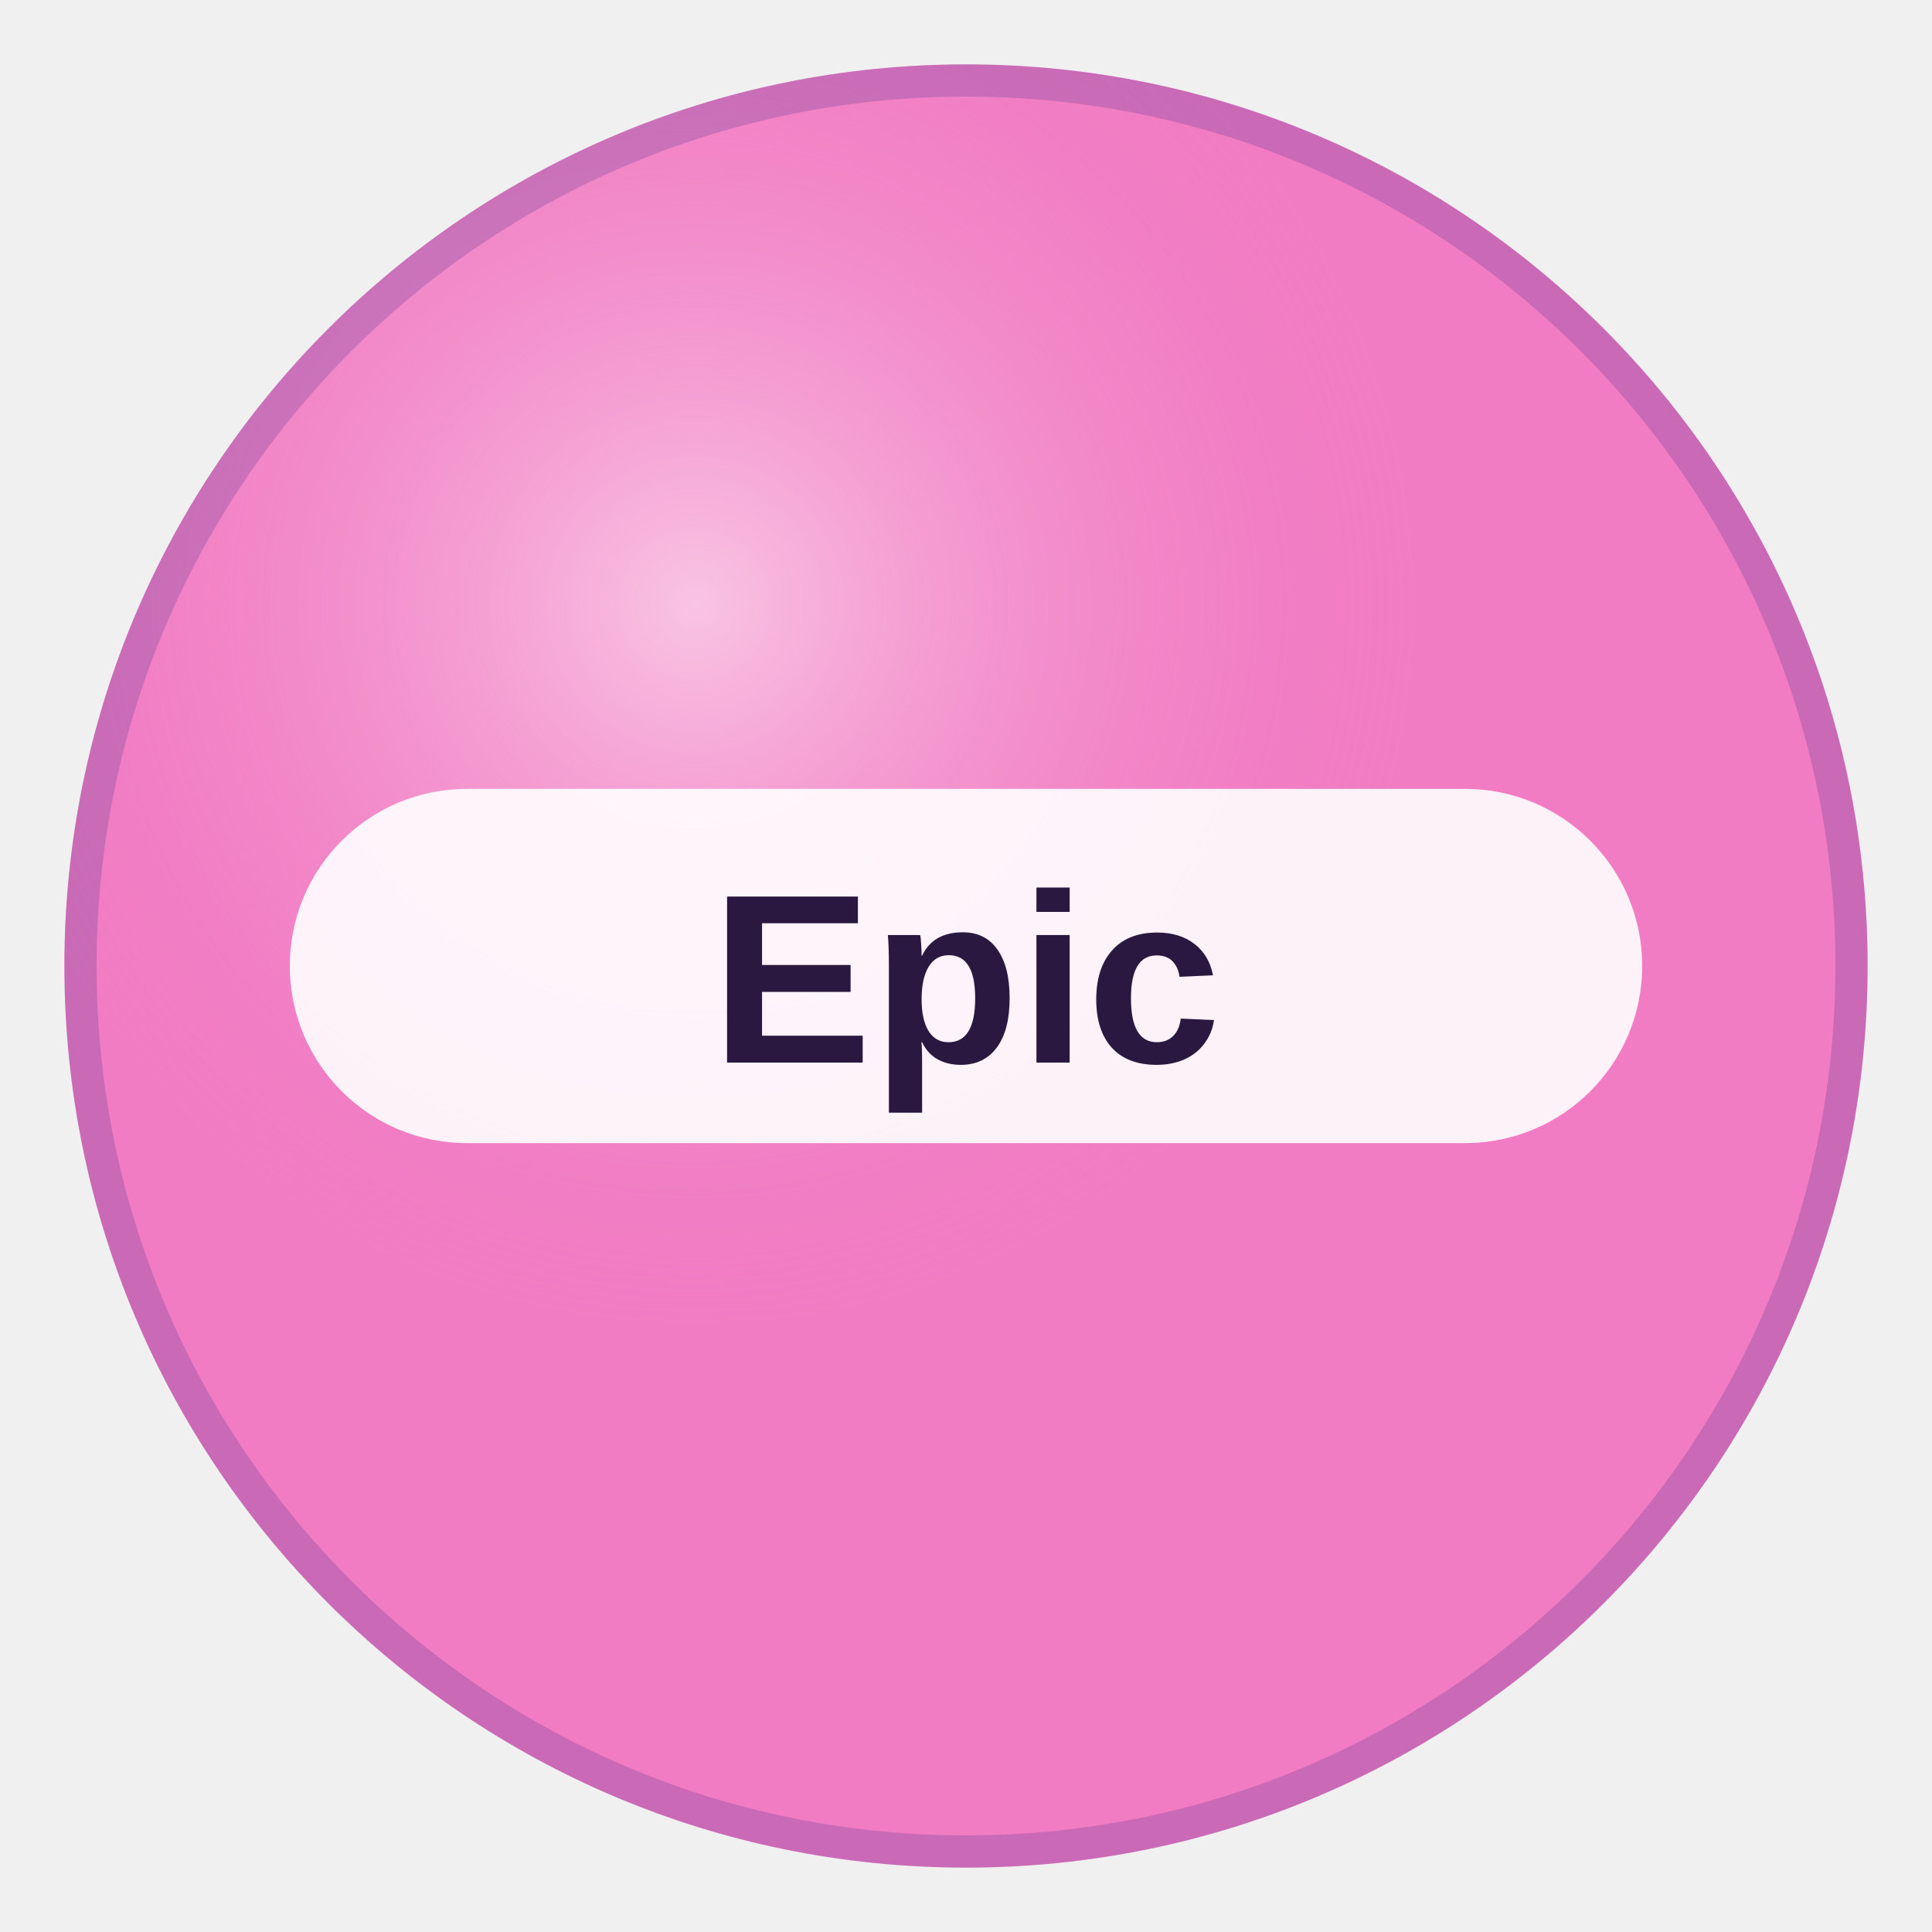
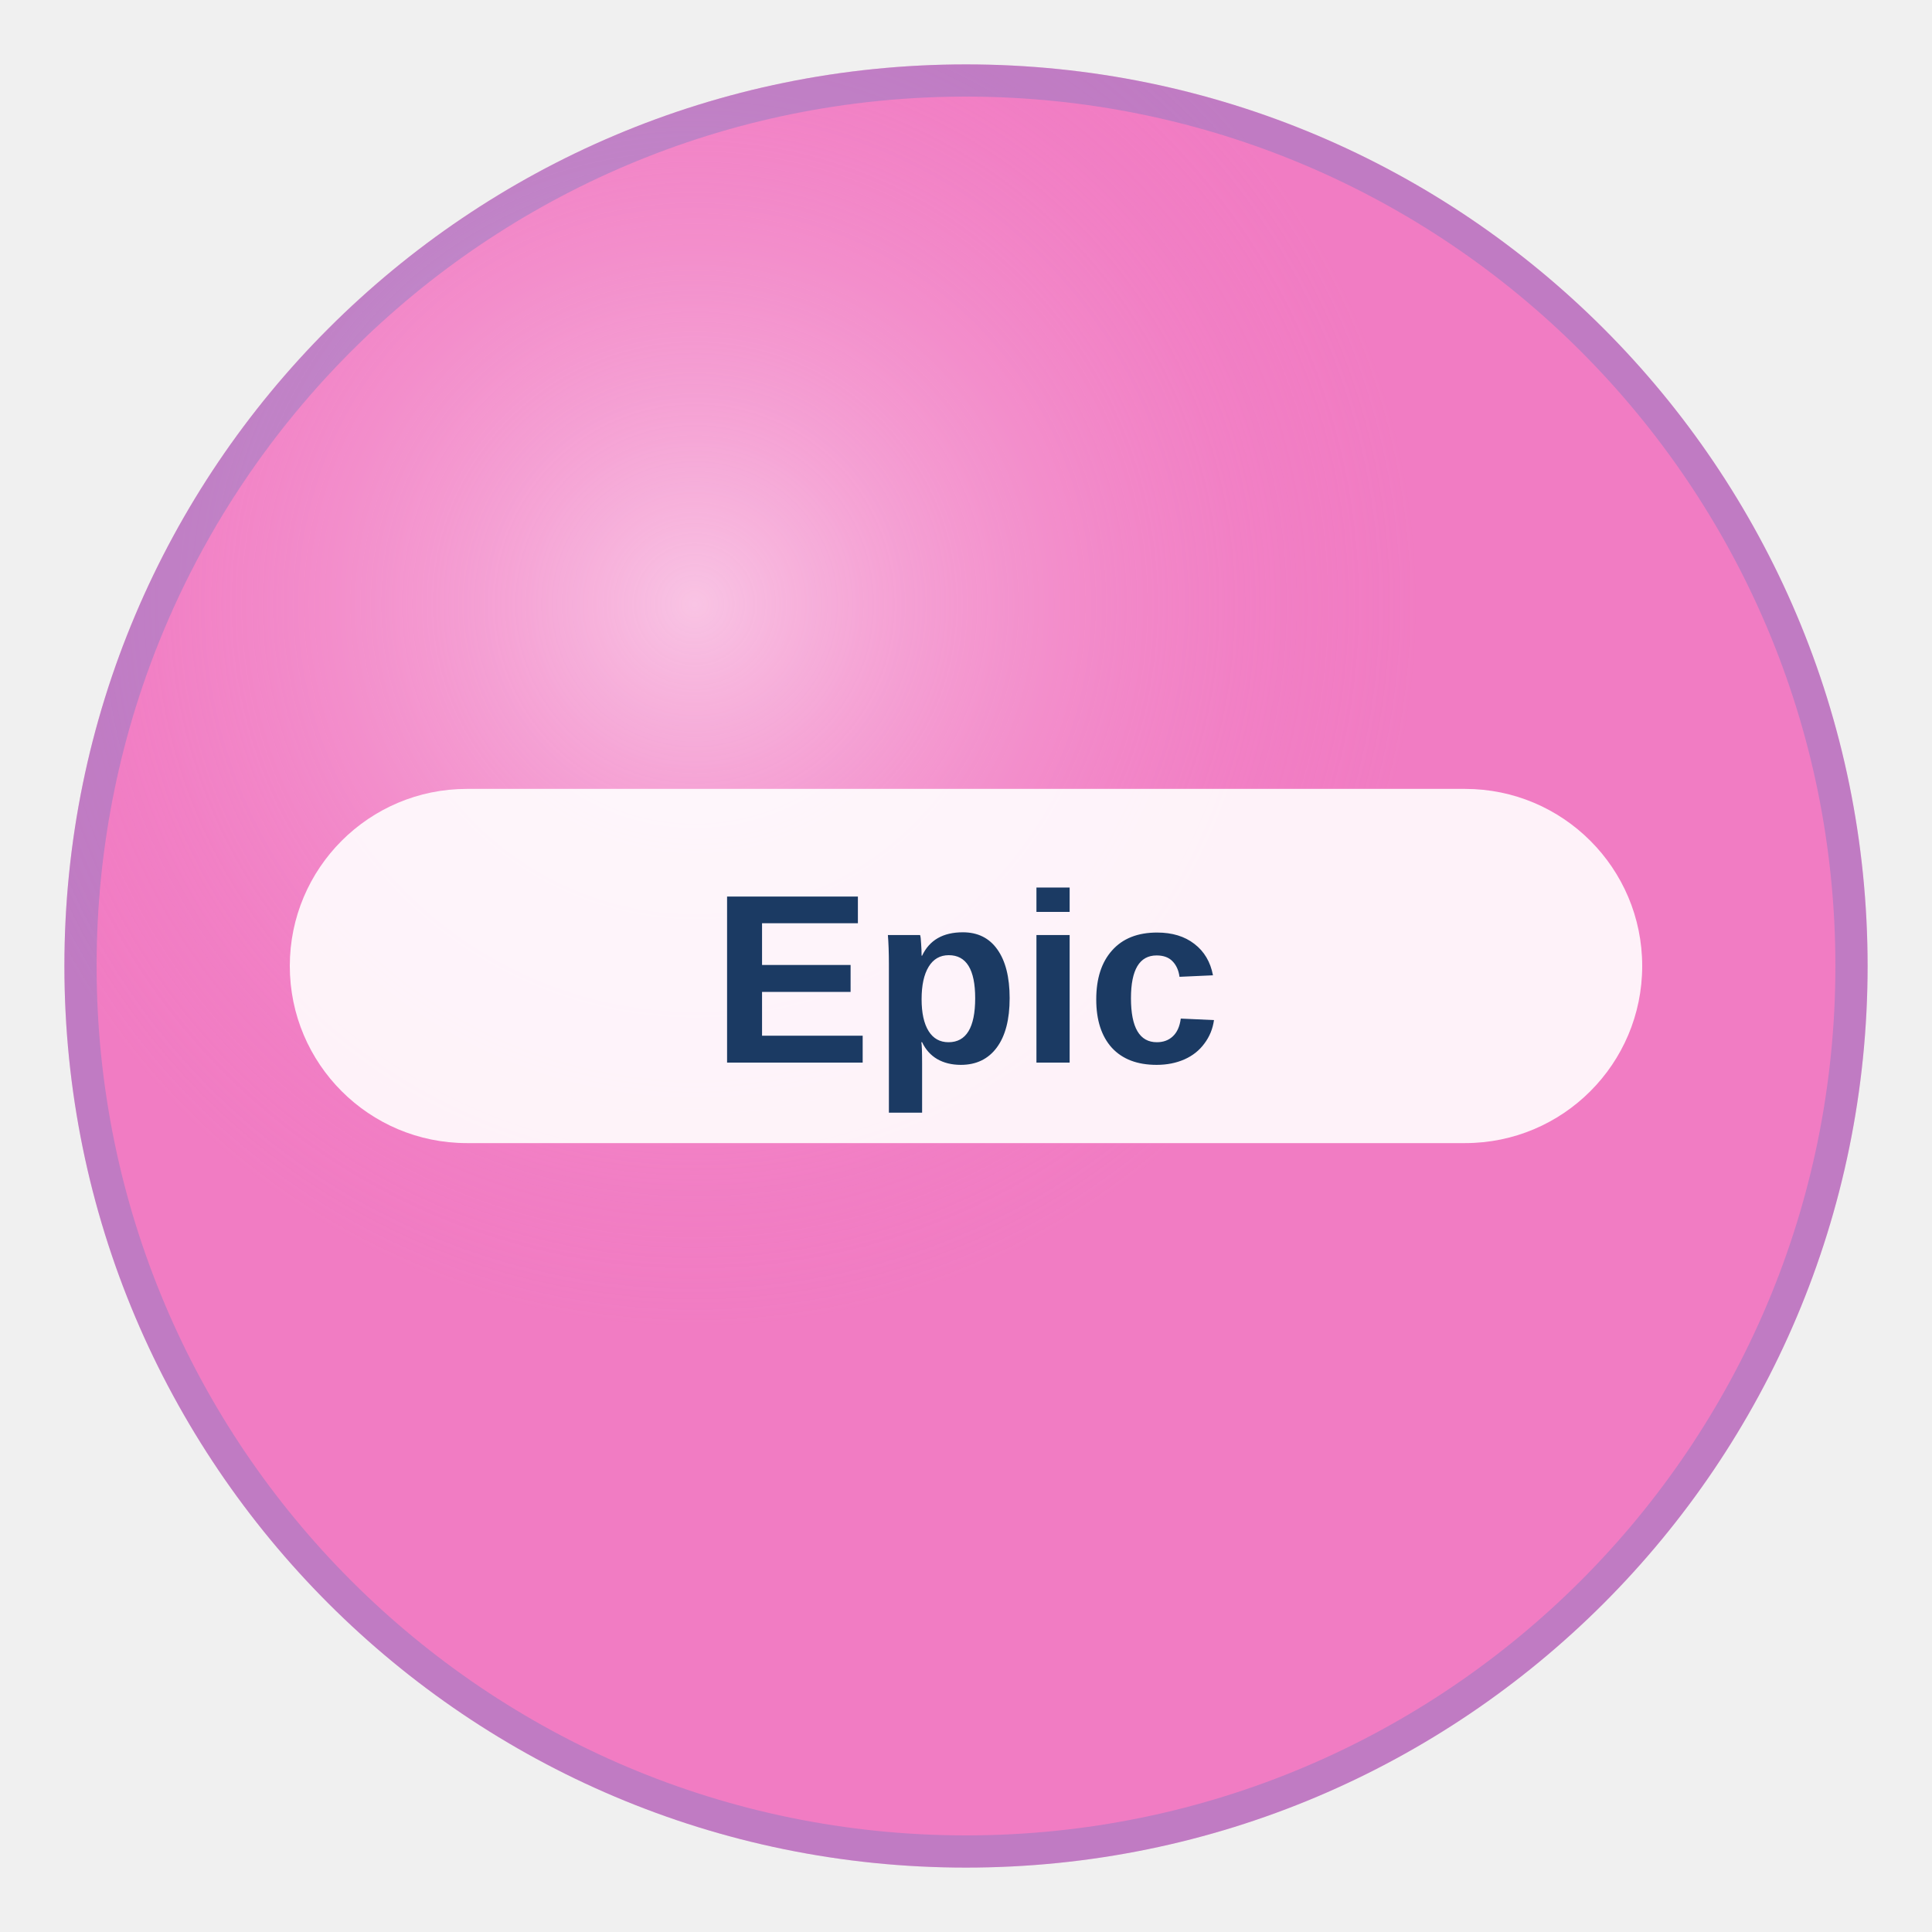
<svg xmlns="http://www.w3.org/2000/svg" viewBox="0 0 120 120">
  <defs>
    <radialGradient id="s" cx=".35" cy=".3" r=".8">
      <stop offset="0" stop-color="#fff" stop-opacity=".55" />
      <stop offset=".5" stop-color="#f17cc3" stop-opacity="0" />
    </radialGradient>
  </defs>
  <circle cx="60" cy="60" r="56" fill="#f17cc3" />
  <circle cx="60" cy="60" r="56" fill="url(#s)" />
-   <circle cx="60" cy="60" r="55" fill="none" stroke="#563791" stroke-opacity=".25" stroke-width="2" />
+   <circle cx="60" cy="60" r="55" fill="none" stroke="#2e78c7" stroke-opacity=".25" stroke-width="2" />
  <rect x="18" y="49" width="84" height="22" rx="11" fill="#fff" opacity=".9" />
-   <text x="60" y="66" text-anchor="middle" font-family="Arial" font-weight="800" font-size="15" fill="#2b1840">Epic</text>
+   <text x="60" y="66" text-anchor="middle" font-family="Arial" font-weight="800" font-size="15" fill="#1b3a63">Epic</text>
</svg>
